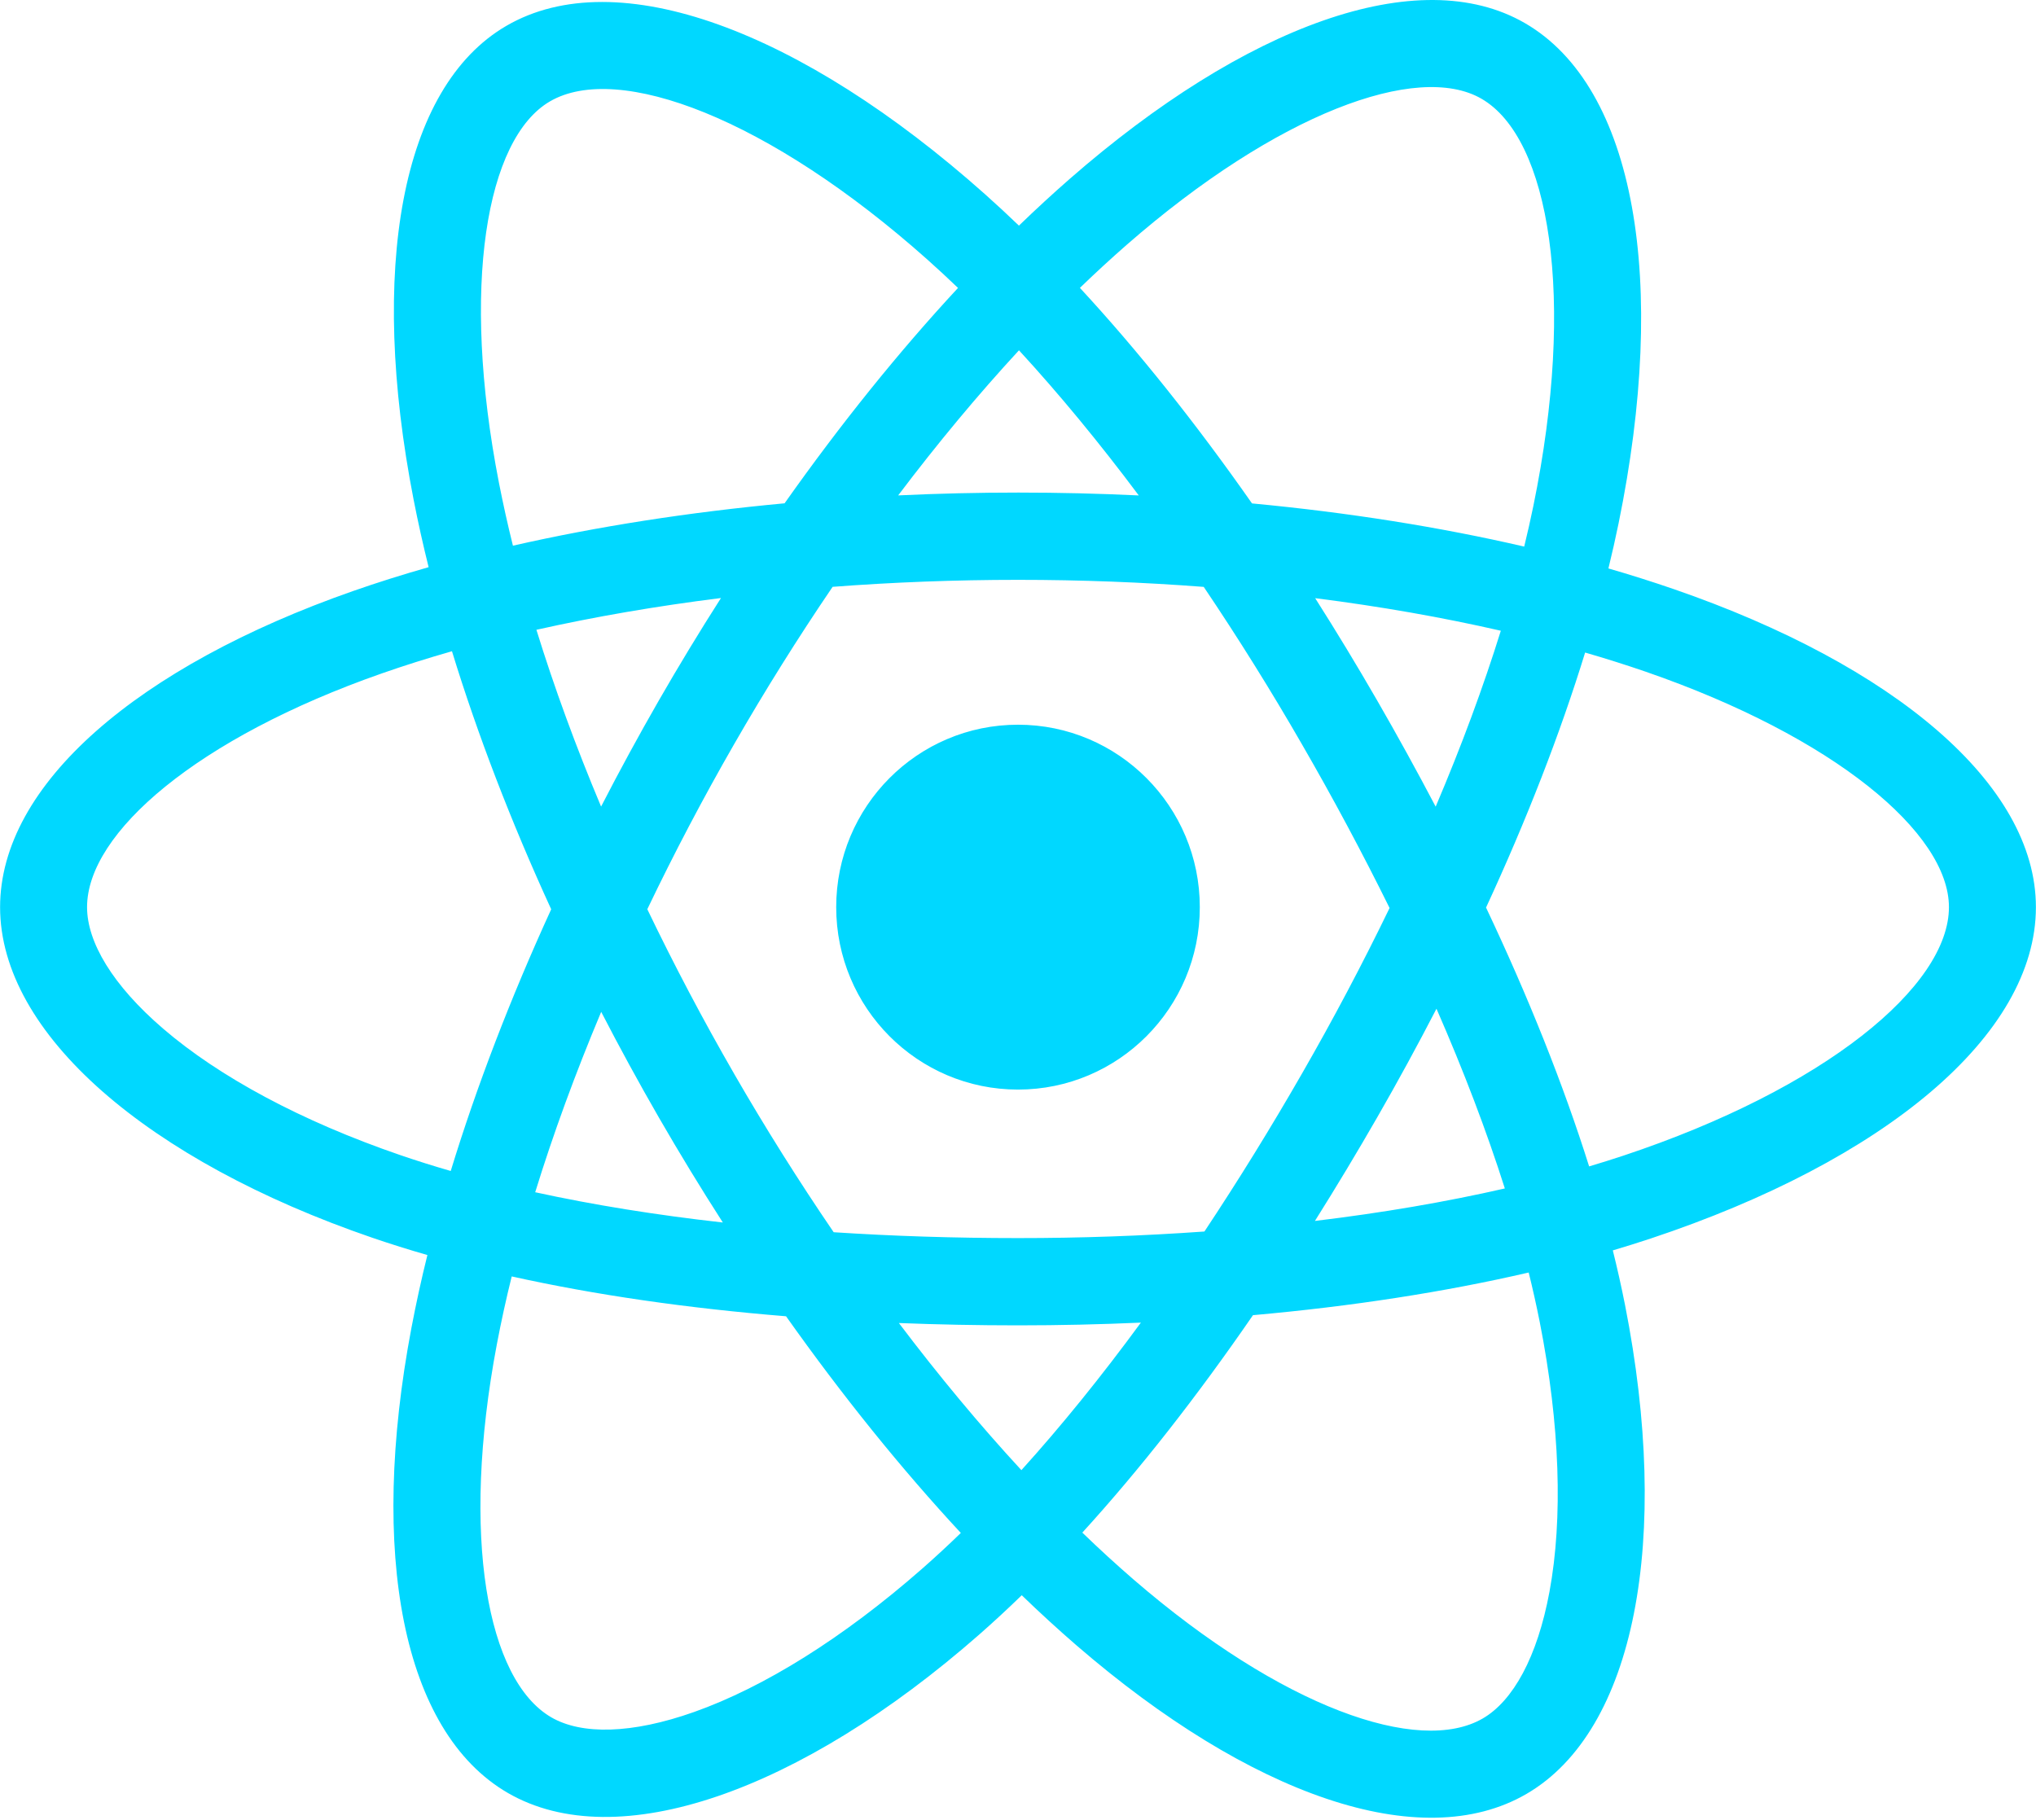
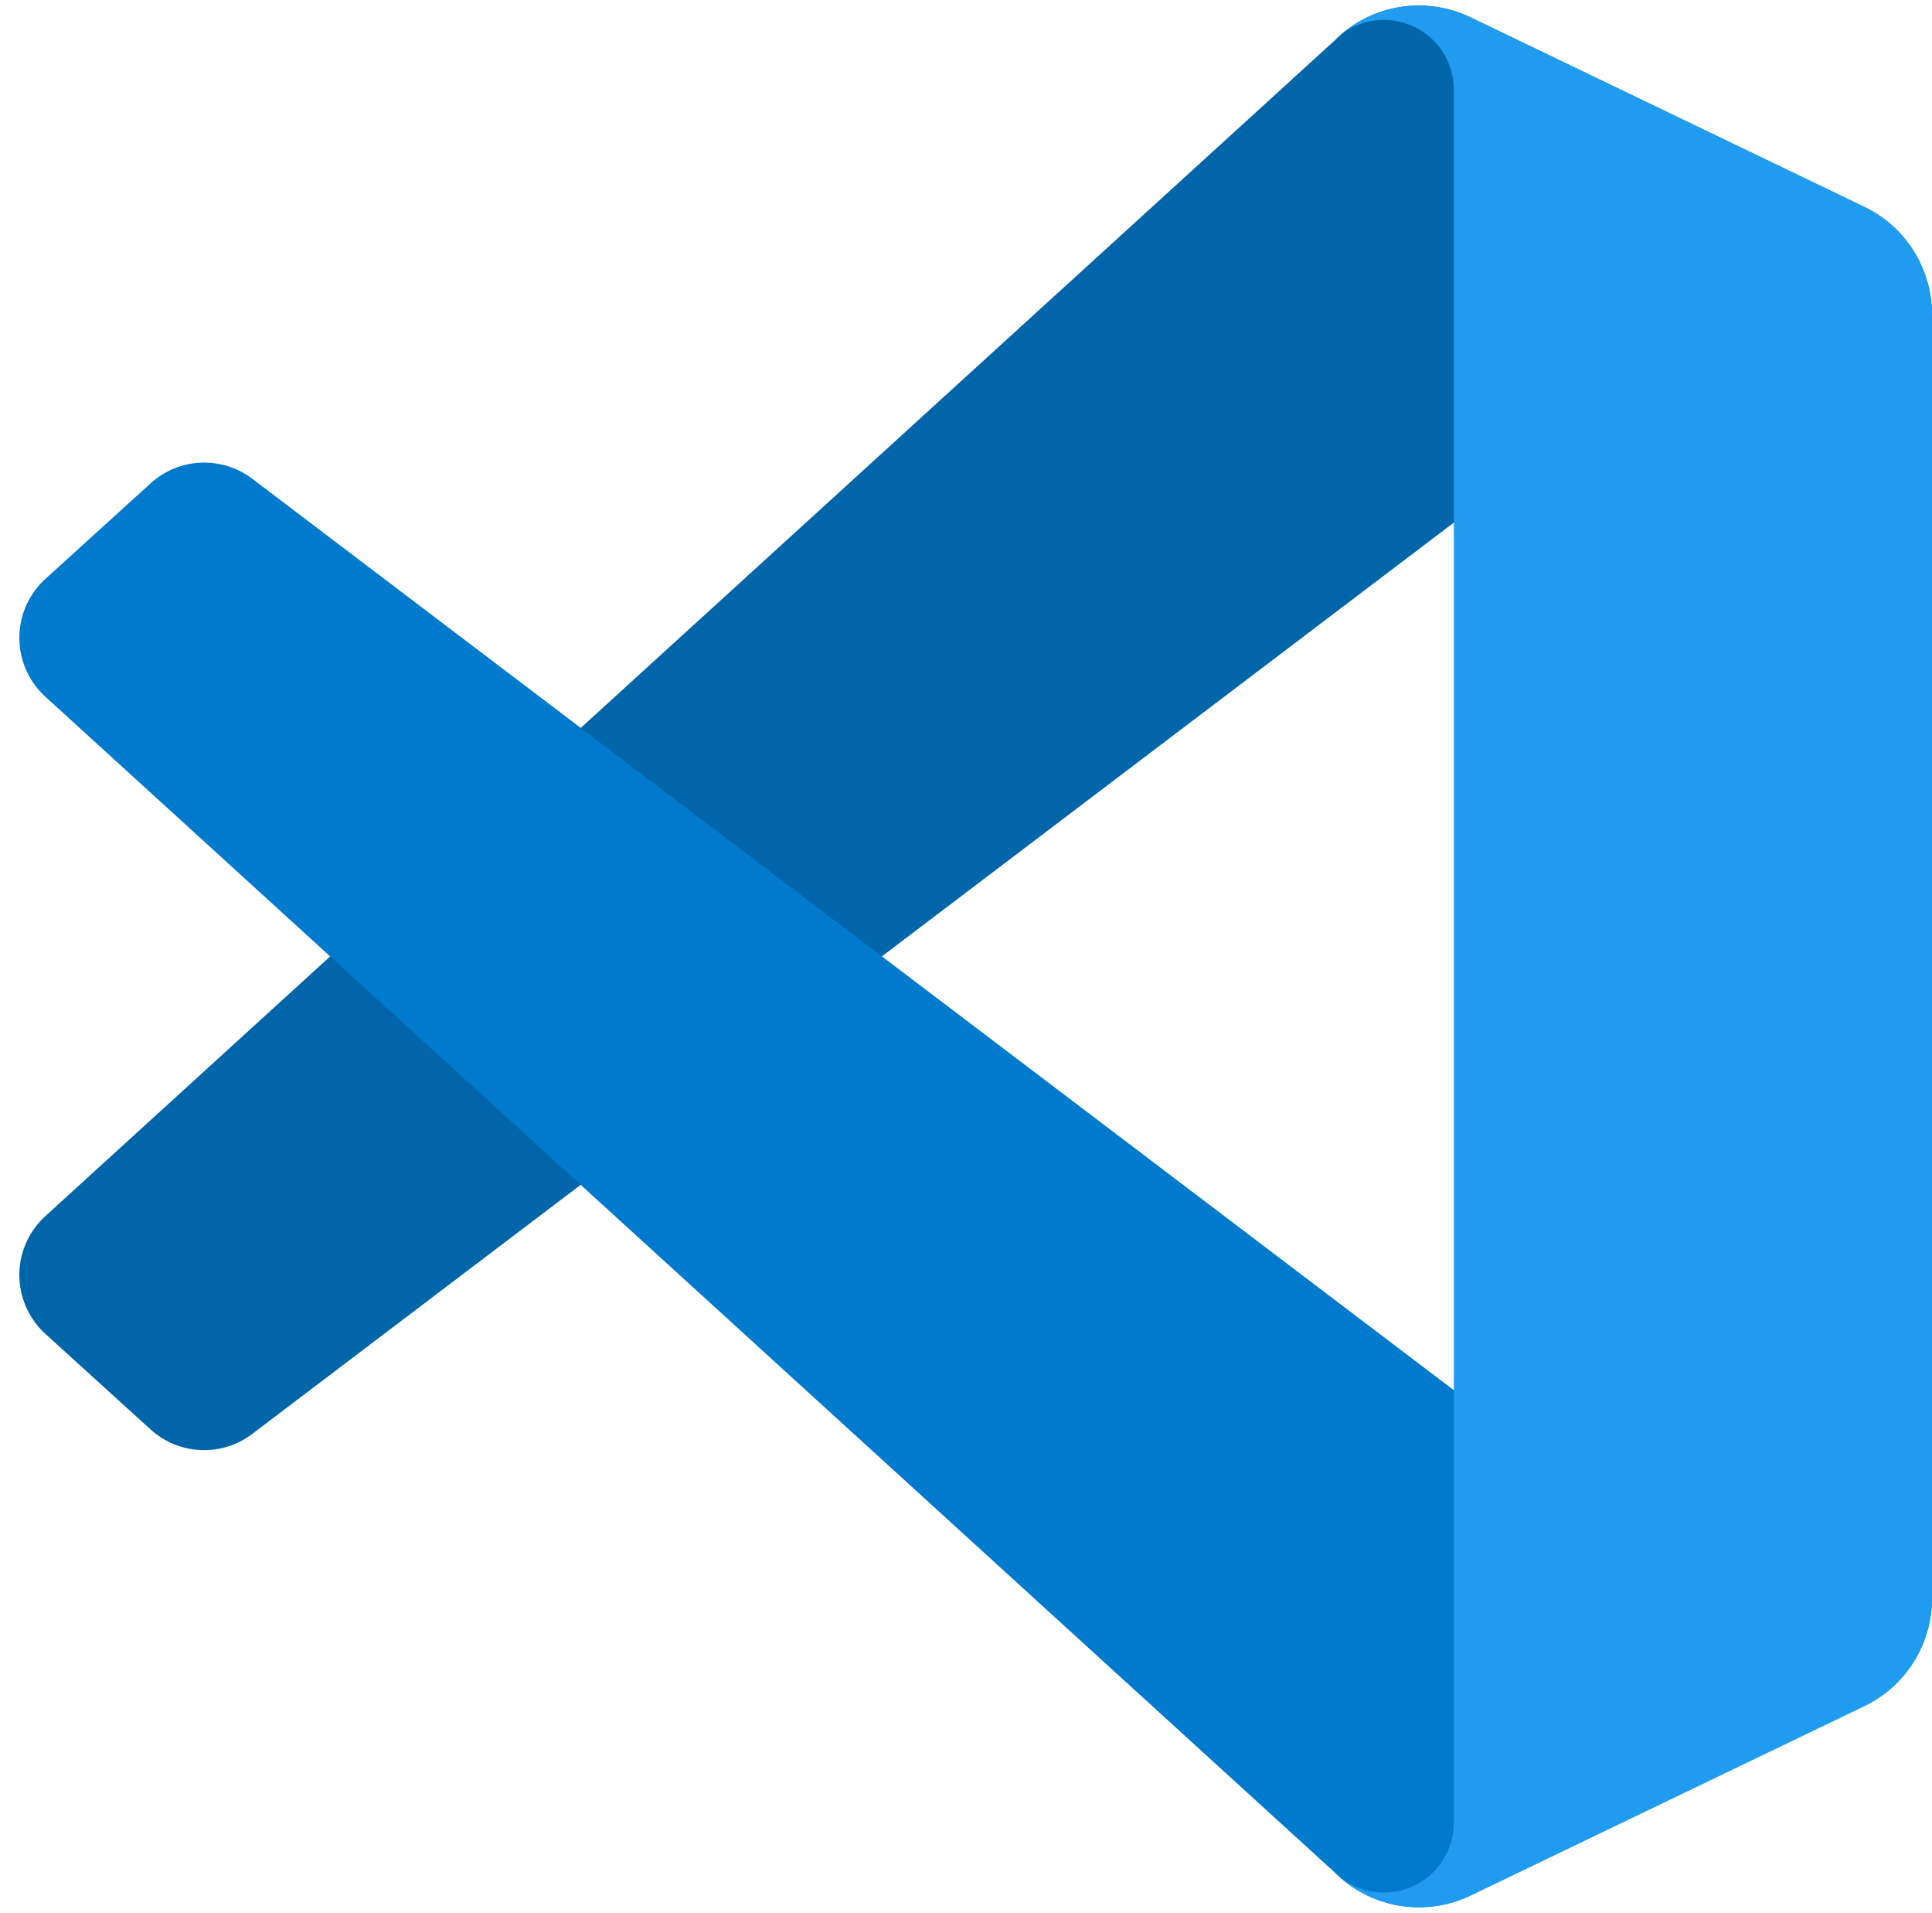
- <svg xmlns="http://www.w3.org/2000/svg" width="113" height="101" viewBox="0 0 113 101" fill="none">
-   <path d="M92.906 32.703C91.703 32.289 90.49 31.905 89.269 31.552C89.474 30.711 89.663 29.879 89.83 29.062C92.584 15.648 90.784 4.842 84.636 1.284C78.742 -2.127 69.102 1.429 59.366 9.933C58.406 10.773 57.468 11.637 56.552 12.524C55.939 11.934 55.315 11.355 54.68 10.789C44.477 1.696 34.249 -2.136 28.108 1.432C22.219 4.854 20.475 15.013 22.954 27.725C23.2 28.984 23.479 30.237 23.789 31.482C22.341 31.895 20.944 32.334 19.607 32.802C7.644 36.988 0.005 43.548 0.005 50.353C0.005 57.381 8.206 64.43 20.666 68.704C21.676 69.049 22.695 69.369 23.721 69.663C23.387 71.004 23.092 72.354 22.834 73.711C20.471 86.203 22.316 96.122 28.189 99.522C34.255 103.033 44.437 99.425 54.35 90.727C55.154 90.02 55.941 89.292 56.708 88.546C57.7 89.507 58.719 90.439 59.763 91.343C69.366 99.636 78.85 102.985 84.718 99.576C90.778 96.055 92.748 85.399 90.191 72.436C89.989 71.42 89.763 70.409 89.513 69.405C90.228 69.192 90.93 68.973 91.614 68.746C104.567 64.438 112.995 57.475 112.995 50.353C112.995 43.523 105.109 36.919 92.906 32.703ZM90.096 64.147C89.478 64.352 88.844 64.55 88.198 64.743C86.768 60.2 84.838 55.368 82.477 50.376C84.73 45.504 86.586 40.734 87.976 36.22C89.132 36.556 90.253 36.91 91.335 37.283C101.791 40.896 108.168 46.237 108.168 50.353C108.168 54.737 101.28 60.428 90.096 64.147ZM85.456 73.376C86.586 79.109 86.748 84.291 85.999 88.344C85.326 91.984 83.973 94.411 82.299 95.384C78.738 97.453 71.123 94.764 62.911 87.671C61.94 86.83 60.993 85.963 60.07 85.07C63.254 81.576 66.436 77.513 69.541 73.001C75.004 72.514 80.164 71.719 84.844 70.633C85.069 71.543 85.273 72.457 85.456 73.376ZM38.526 95.026C35.047 96.259 32.276 96.295 30.601 95.325C27.037 93.262 25.555 85.298 27.576 74.615C27.816 73.353 28.091 72.097 28.401 70.85C33.029 71.878 38.152 72.617 43.627 73.062C46.754 77.478 50.028 81.536 53.327 85.089C52.626 85.77 51.908 86.434 51.174 87.079C46.79 90.925 42.397 93.654 38.526 95.026ZM22.228 64.12C16.718 62.23 12.168 59.774 9.049 57.093C6.246 54.685 4.832 52.293 4.832 50.353C4.832 46.223 10.966 40.956 21.196 37.377C22.438 36.942 23.737 36.533 25.085 36.148C26.5 40.764 28.354 45.59 30.592 50.471C28.325 55.423 26.444 60.327 25.016 64.997C24.08 64.728 23.15 64.435 22.228 64.12ZM27.691 26.795C25.567 15.903 26.978 7.687 30.527 5.625C34.307 3.429 42.665 6.56 51.475 14.412C52.05 14.925 52.615 15.448 53.171 15.982C49.888 19.52 46.644 23.548 43.545 27.937C38.231 28.431 33.144 29.225 28.468 30.289C28.18 29.131 27.921 27.966 27.691 26.795V26.795ZM76.43 38.874C75.325 36.959 74.18 35.068 72.994 33.202C76.599 33.66 80.053 34.267 83.297 35.01C82.323 38.142 81.109 41.417 79.681 44.775C78.636 42.787 77.553 40.819 76.43 38.874ZM56.554 19.444C58.781 21.865 61.01 24.568 63.203 27.5C58.755 27.289 54.298 27.288 49.849 27.498C52.044 24.592 54.293 21.893 56.554 19.444ZM36.551 38.907C35.442 40.837 34.379 42.792 33.361 44.771C31.956 41.425 30.753 38.135 29.771 34.958C32.995 34.234 36.433 33.643 40.015 33.194C38.816 35.07 37.661 36.975 36.551 38.907V38.907ZM40.118 67.857C36.417 67.442 32.927 66.881 29.704 66.177C30.702 62.943 31.931 59.583 33.367 56.165C34.389 58.146 35.457 60.102 36.57 62.033C37.715 64.017 38.9 65.961 40.118 67.857ZM56.688 81.603C54.4 79.126 52.118 76.385 49.889 73.437C52.053 73.522 54.258 73.566 56.5 73.566C58.803 73.566 61.08 73.514 63.32 73.414C61.12 76.414 58.899 79.159 56.688 81.603ZM79.726 55.991C81.237 59.446 82.509 62.788 83.52 65.967C80.244 66.717 76.707 67.321 72.98 67.77C74.174 65.87 75.331 63.946 76.449 62C77.586 60.021 78.678 58.018 79.726 55.991ZM72.268 59.579C70.556 62.563 68.749 65.491 66.847 68.357C63.404 68.602 59.952 68.723 56.5 68.722C52.984 68.722 49.563 68.612 46.27 68.397C44.319 65.538 42.477 62.605 40.747 59.606H40.748C39.026 56.622 37.418 53.574 35.926 50.468C37.414 47.362 39.017 44.312 40.733 41.327L40.733 41.327C42.448 38.341 44.275 35.421 46.211 32.573C49.571 32.318 53.017 32.185 56.499 32.185H56.5C59.998 32.185 63.448 32.319 66.808 32.576C68.724 35.419 70.54 38.329 72.252 41.301C73.974 44.28 75.598 47.315 77.123 50.4C75.614 53.517 73.994 56.578 72.268 59.579ZM82.225 5.481C86.009 7.671 87.48 16.502 85.103 28.084C84.951 28.823 84.781 29.576 84.595 30.339C79.907 29.253 74.817 28.445 69.487 27.943C66.383 23.506 63.166 19.472 59.936 15.979C60.782 15.16 61.649 14.363 62.535 13.587C70.877 6.301 78.673 3.425 82.225 5.481ZM56.5 40.226C62.072 40.226 66.59 44.76 66.59 50.353C66.59 55.946 62.072 60.479 56.5 60.479C50.928 60.479 46.41 55.946 46.41 50.353C46.41 44.76 50.928 40.226 56.5 40.226Z" fill="#00D8FF" />
+ <svg xmlns="http://www.w3.org/2000/svg" width="99" height="98" viewBox="0 0 99 98" fill="none">
+   <path d="M95.535 10.605L75.354 0.889C74.214 0.339 72.932 0.158 71.685 0.37C70.437 0.582 69.287 1.177 68.393 2.072L2.33 62.3C1.529 63.027 1.049 64.043 0.996 65.124C0.944 66.205 1.323 67.263 2.05 68.064C2.138 68.159 2.225 68.25 2.32 68.334L7.713 73.234C8.418 73.875 9.325 74.25 10.277 74.292C11.229 74.334 12.166 74.042 12.925 73.465L92.497 13.125C93.098 12.669 93.814 12.39 94.566 12.319C95.317 12.248 96.073 12.388 96.749 12.723C97.425 13.059 97.993 13.576 98.391 14.217C98.789 14.858 99 15.598 99 16.352V16.117C99 14.966 98.675 13.837 98.062 12.862C97.449 11.887 96.573 11.104 95.535 10.605Z" fill="#0065A9" />
+   <path d="M95.535 87.395L75.354 97.115C74.214 97.662 72.932 97.843 71.685 97.631C70.438 97.419 69.288 96.825 68.393 95.931L2.33 35.7C1.529 34.973 1.049 33.957 0.996 32.876C0.944 31.795 1.323 30.737 2.05 29.936C2.138 29.841 2.225 29.75 2.32 29.666L7.713 24.766C8.419 24.122 9.328 23.746 10.282 23.704C11.237 23.662 12.175 23.956 12.935 24.535L92.497 84.875C93.098 85.331 93.814 85.61 94.566 85.681C95.317 85.752 96.073 85.612 96.749 85.277C97.425 84.942 97.993 84.424 98.391 83.783C98.789 83.142 99 82.403 99 81.648V81.9C98.996 83.049 98.669 84.173 98.057 85.145C97.444 86.117 96.57 86.897 95.535 87.395Z" fill="#007ACC" />
+   <path d="M75.354 97.114C74.214 97.662 72.932 97.843 71.685 97.631C70.438 97.419 69.287 96.825 68.392 95.931C68.895 96.427 69.533 96.764 70.226 96.899C70.919 97.034 71.637 96.962 72.289 96.691C72.941 96.42 73.499 95.963 73.892 95.376C74.285 94.79 74.497 94.1 74.5 93.394V4.606C74.501 3.896 74.29 3.203 73.897 2.613C73.502 2.023 72.942 1.563 72.287 1.291C71.631 1.02 70.91 0.949 70.214 1.088C69.518 1.227 68.879 1.57 68.378 2.072C69.273 1.177 70.423 0.582 71.67 0.37C72.917 0.157 74.2 0.337 75.34 0.885L95.517 10.587C96.559 11.084 97.438 11.866 98.054 12.841C98.67 13.816 98.998 14.946 99 16.1V81.9C99 83.053 98.675 84.182 98.061 85.158C97.447 86.134 96.57 86.917 95.531 87.416L75.354 97.114Z" fill="#1F9CF0" />
</svg>
